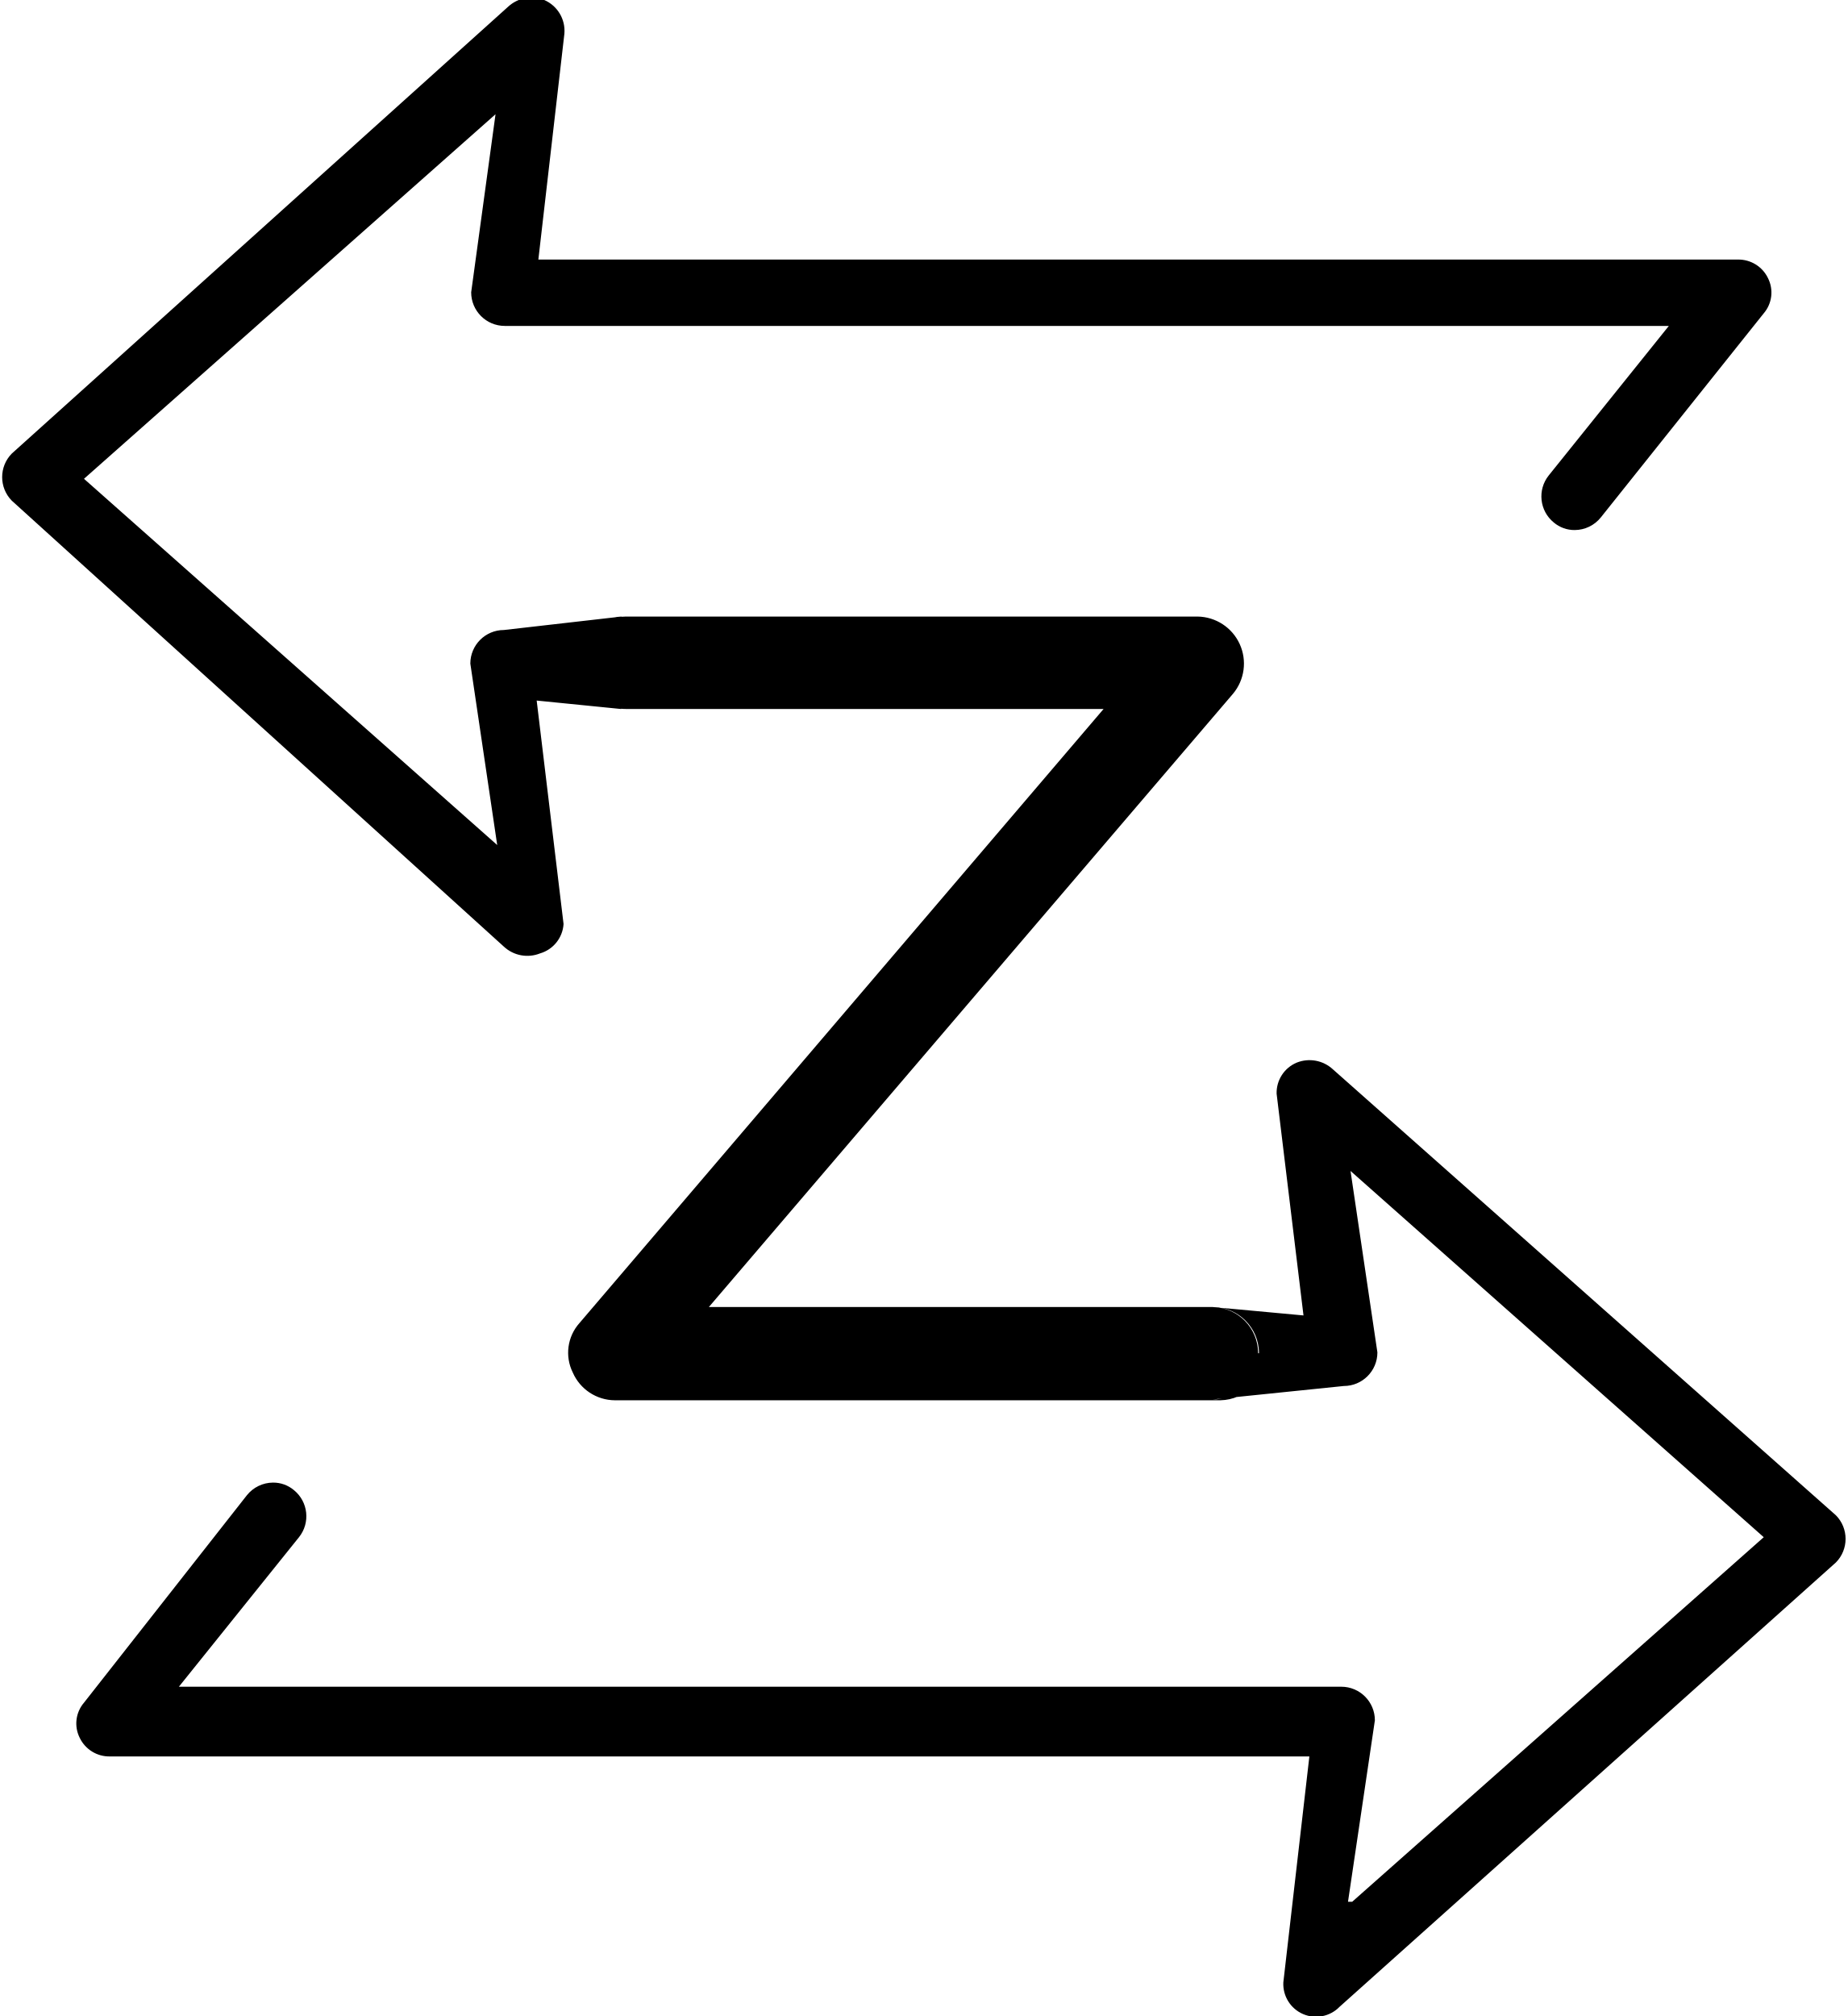
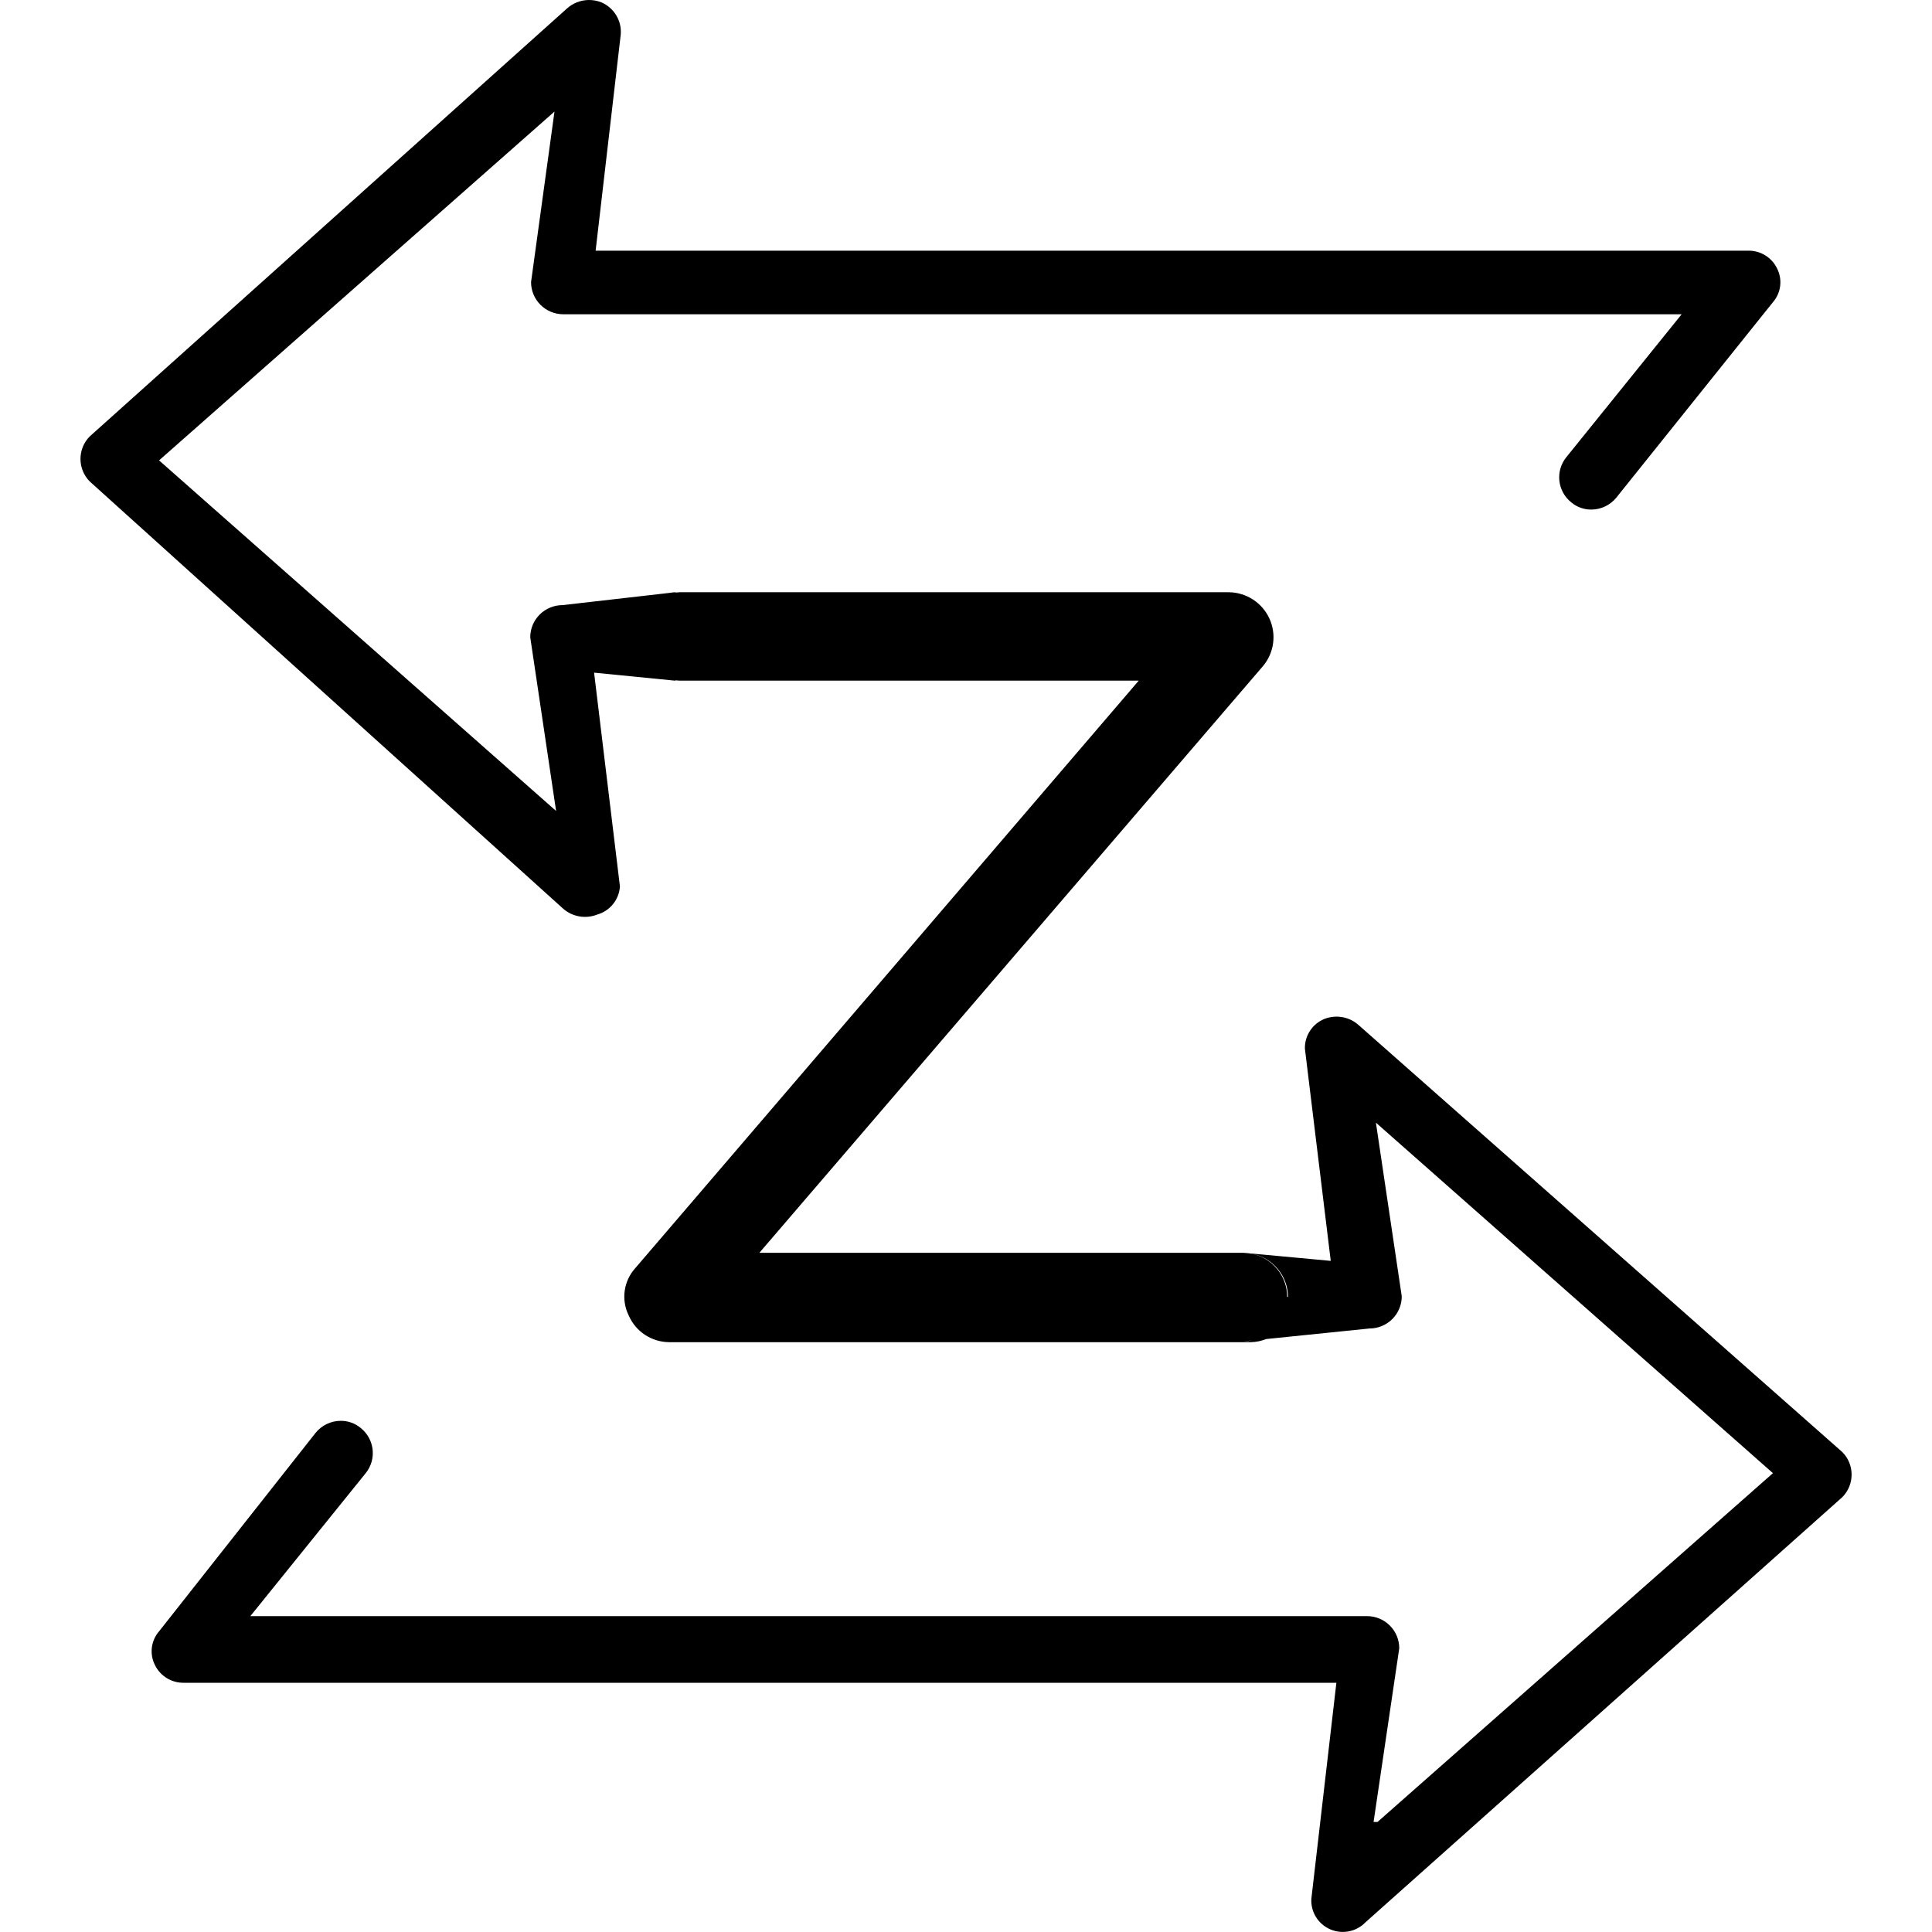
- <svg xmlns="http://www.w3.org/2000/svg" id="Layer_1" data-name="Layer 1" width="22" height="24" viewBox="0 0 22 24">
-   <path d="M7.93,8a.15.15,0,0,1,0-.07m0,.07a.29.29,0,0,0,0,.09m0,0A.51.51,0,0,0,8,8.23m0,0a.55.55,0,0,0,.4.21m0-1.1L7,7.5a.4.4,0,0,0-.4.4l.32,2.16L2,5.7l4.9-4.34,0,0L6.61,3.48a.4.4,0,0,0,.4.4H20.87L19.44,5.66a.4.4,0,0,0,.06.56.38.38,0,0,0,.25.09.4.4,0,0,0,.31-.15L22,3.73a.38.38,0,0,0,.05-.42.39.39,0,0,0-.36-.22H7.41L7.72.4A.4.4,0,0,0,7.48,0a.41.41,0,0,0-.43.08L1.14,5.4h0l0,0a.4.4,0,0,0,0,.56L7,11.27a.41.41,0,0,0,.43.08A.39.39,0,0,0,7.71,11L7.39,8.34l1,.1Zm0,0a.55.55,0,0,0-.53.55m9,4.84a.41.41,0,0,0-.43-.08.39.39,0,0,0-.24.37l.32,2.64-1.08-.1a.55.55,0,0,1,0,1.1L17,16.5a.4.4,0,0,0,.4-.4l-.32-2.16L22,18.3l-4.9,4.34-.05,0,.32-2.16a.4.4,0,0,0-.4-.4H3.13l1.43-1.78a.4.4,0,0,0-.06-.56.38.38,0,0,0-.25-.09.4.4,0,0,0-.31.15L2,20.27a.38.38,0,0,0-.05.42.39.39,0,0,0,.36.22H16.59l-.31,2.69a.39.39,0,0,0,.67.29l5.91-5.29h0s0,0,0,0a.4.4,0,0,0,0-.56Zm-.89,3.38a.55.55,0,0,0-.54-.55h-6l6.24-7.3a.56.56,0,0,0-.42-.92H8.45a.55.55,0,0,0,0,1.1h5.69L7.9,15.75a.53.53,0,0,0-.08.59.55.55,0,0,0,.5.33h7.21A.55.55,0,0,0,16.07,16.11Z" transform="translate(-1)" />
+ <svg xmlns="http://www.w3.org/2000/svg" id="Layer_1" data-name="Layer 1" width="24" height="24" viewBox="0 0 24 24" version="1.1">
+   <defs id="defs60" />
+   <path id="path55" d="M 7.311,4.2330034e-5 A 0.411,0.409 0 0 0 7.039,0.109 L 1.115,5.421 a 0.401,0.399 0 0 0 0,0.56 l 5.873,5.3 a 0.411,0.409 0 0 0 0.431,0.08 0.391,0.389 0 0 0 0.282,-0.349 L 7.38,8.356 8.362,8.453 a 0.551,0.549 0 0 0 0.02,0.002 0.551,0.549 0 0 0 0.01,0 l -0.006,-0.004 a 0.551,0.549 0 0 0 0.055,0.004 H 14.146 L 7.891,15.754 a 0.531,0.529 0 0 0 -0.08,0.589 0.551,0.549 0 0 0 0.501,0.33 h 7.226 a 0.551,0.549 0 0 0 0.192,-0.039 l 1.282,-0.131 a 0.401,0.399 0 0 0 0.401,-0.4 l -0.321,-2.157 4.932,4.354 -4.912,4.333 h -0.049 l 0.319,-2.157 a 0.401,0.399 0 0 0 -0.399,-0.4 H 3.11 l 1.433,-1.776 a 0.401,0.399 0 0 0 -0.061,-0.56 0.381,0.379 0 0 0 -0.251,-0.09 0.401,0.399 0 0 0 -0.311,0.15 l -1.944,2.465 a 0.381,0.379 0 0 0 -0.051,0.419 0.391,0.389 0 0 0 0.362,0.22 H 16.601 l -0.311,2.685 a 0.391,0.389 0 0 0 0.672,0.291 l 5.924,-5.282 a 0.401,0.399 0 0 0 0,-0.56 l -6.004,-5.3 a 0.411,0.409 0 0 0 -0.431,-0.08 0.391,0.389 0 0 0 -0.241,0.369 l 0.321,2.636 -0.991,-0.092 a 0.551,0.549 0 0 1 0.014,0.004 0.551,0.549 0 0 1 0.446,0.536 h -0.01 a 0.551,0.549 0 0 0 -0.437,-0.536 0.551,0.549 0 0 0 -0.031,-0.004 l -0.023,-0.004 -0.051,-0.004 H 9.433 L 15.688,8.276 A 0.561,0.559 0 0 0 15.267,7.357 H 8.441 a 0.551,0.549 0 0 0 -0.049,0.004 v -0.004 a 0.551,0.549 0 0 0 -0.074,0.008 L 6.988,7.517 A 0.401,0.399 0 0 0 6.587,7.917 L 6.908,10.074 1.976,5.719 6.888,1.386 6.597,3.504 A 0.401,0.399 0 0 0 6.998,3.904 H 20.89 l -1.433,1.776 a 0.401,0.399 0 0 0 0.061,0.56 0.381,0.379 0 0 0 0.251,0.09 0.401,0.399 0 0 0 0.311,-0.15 l 1.944,-2.426 A 0.381,0.379 0 0 0 22.075,3.334 0.391,0.389 0 0 0 21.712,3.114 H 7.399 L 7.711,0.429 A 0.401,0.399 0 0 0 7.47,0.029 0.411,0.409 0 0 0 7.311,4.2330034e-5 Z M 15.522,15.572 h 0.018 a 0.551,0.549 0 0 0 -0.029,-0.004 0.551,0.549 0 0 1 0.012,0.004 z m 0.031,1.08 a 0.551,0.549 0 0 1 -0.106,0.01 z" style="stroke-width:1" />
</svg>
